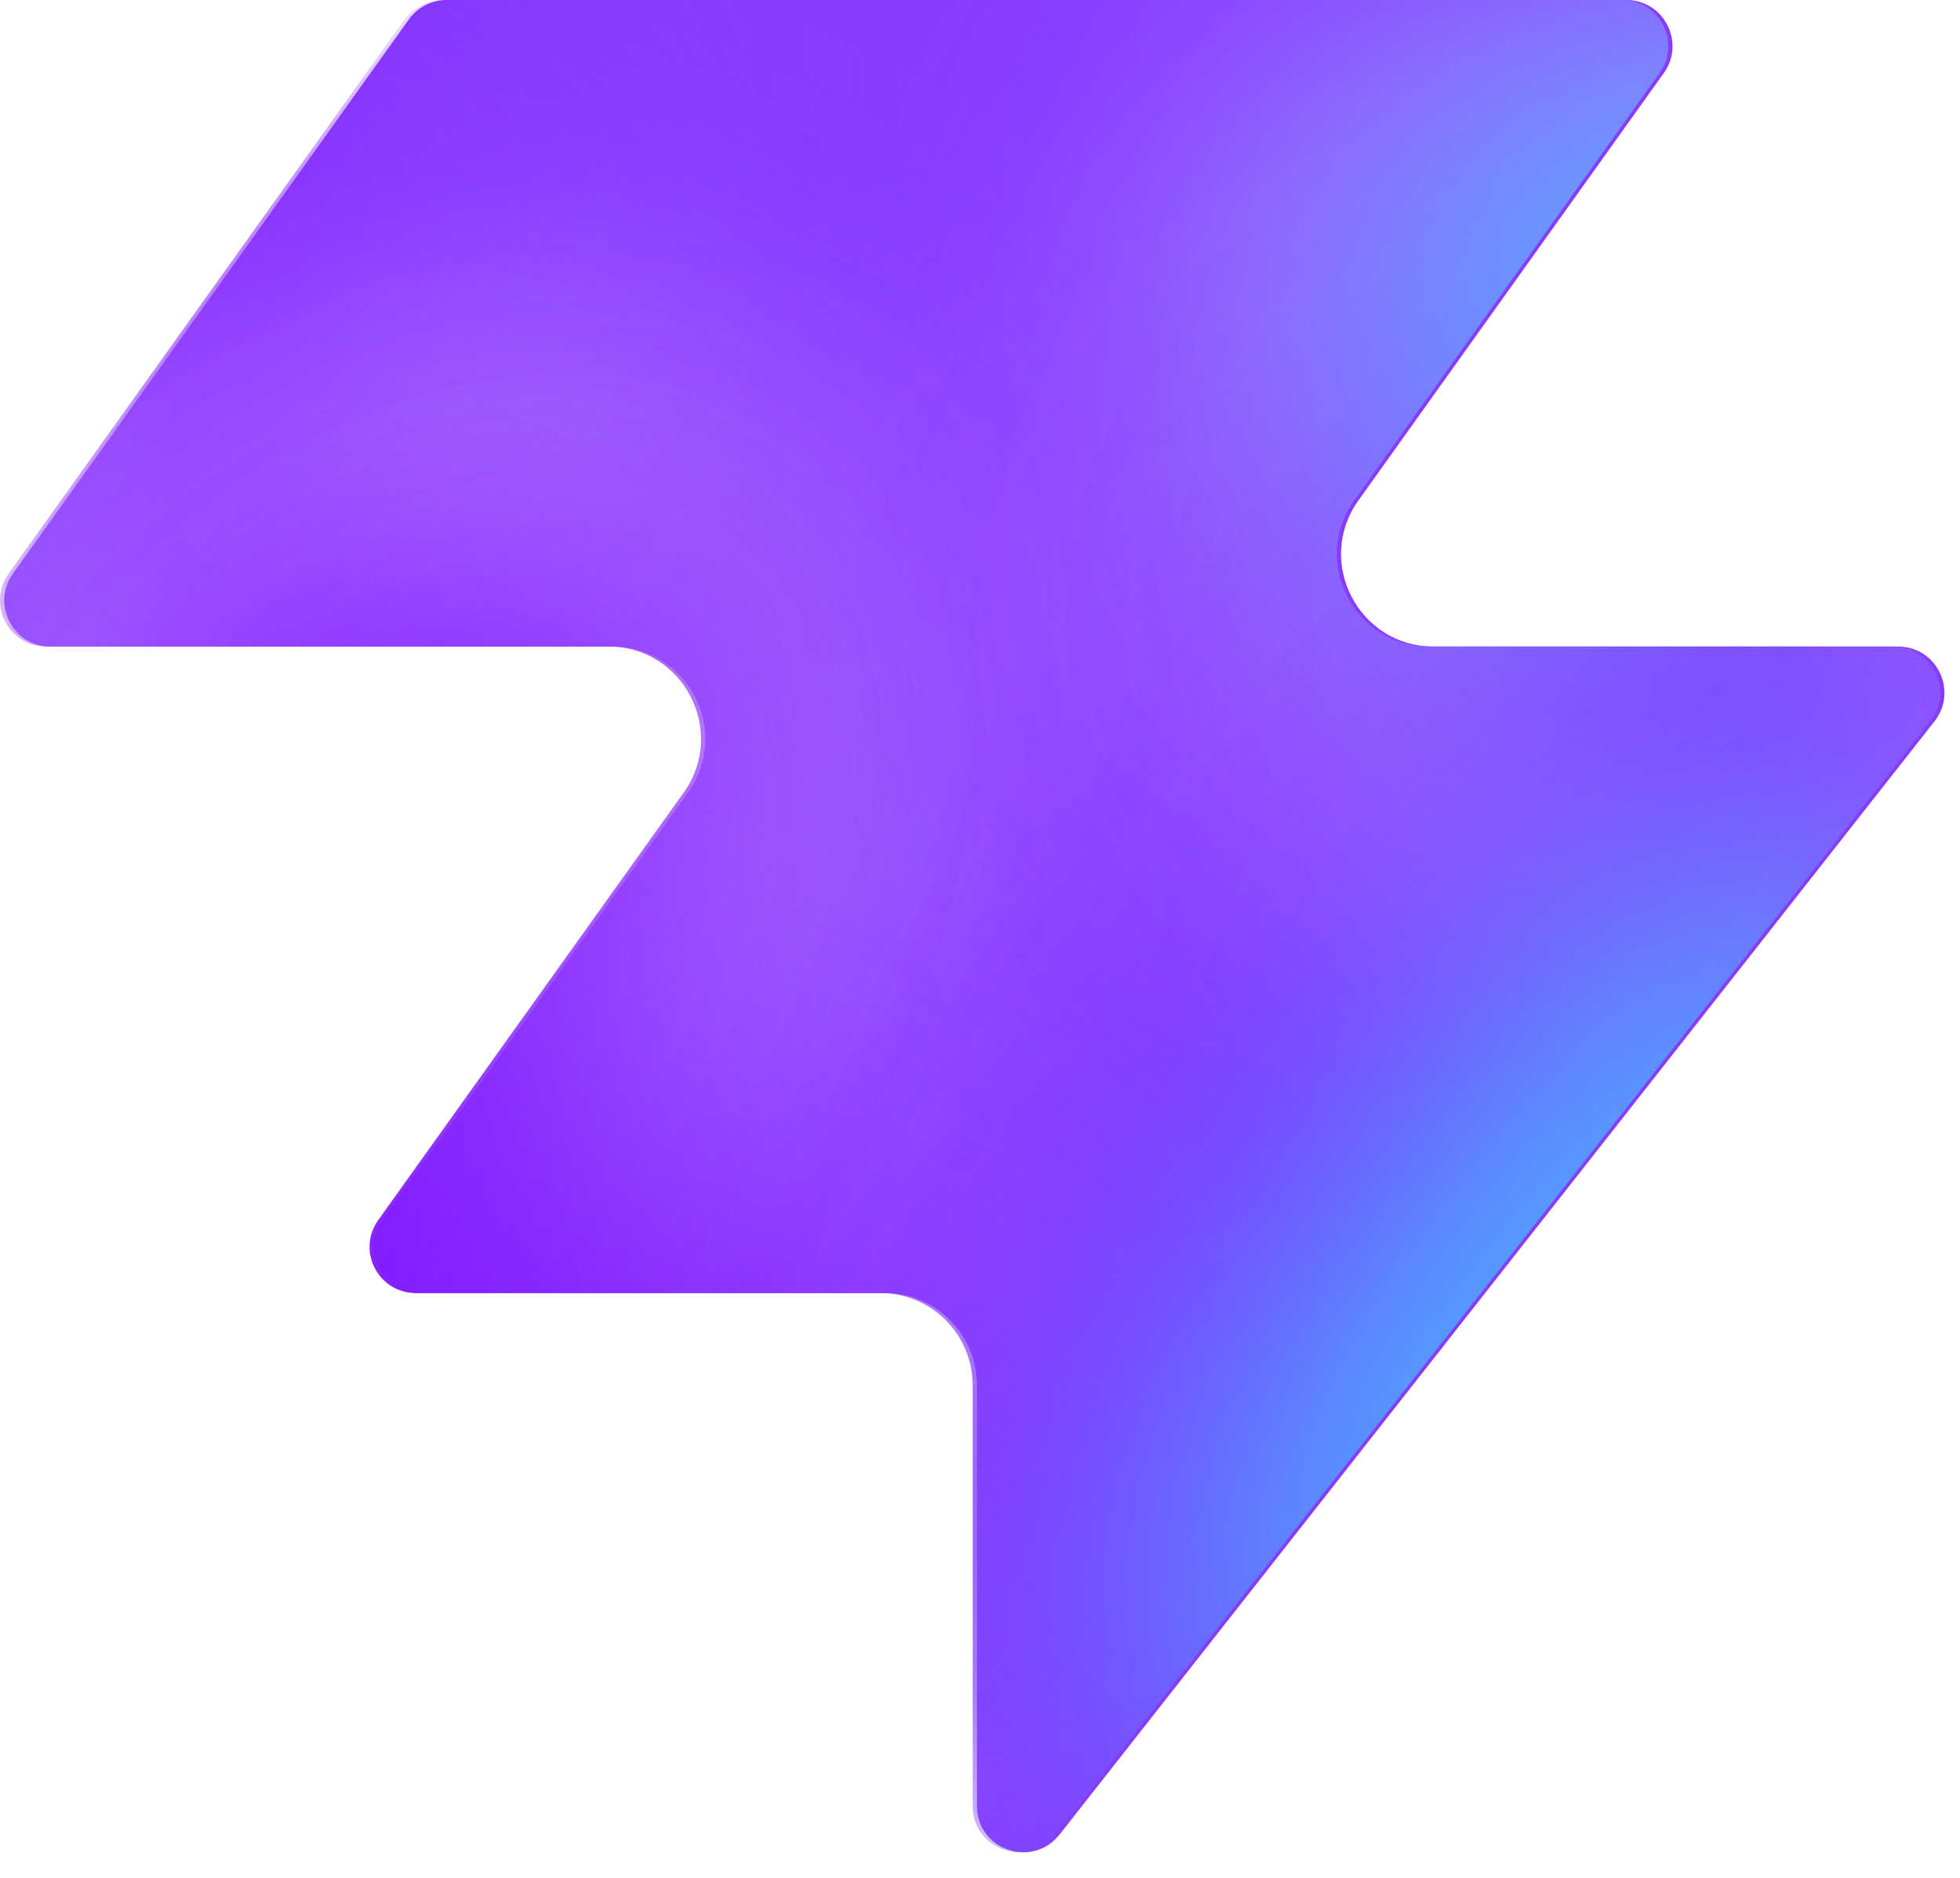
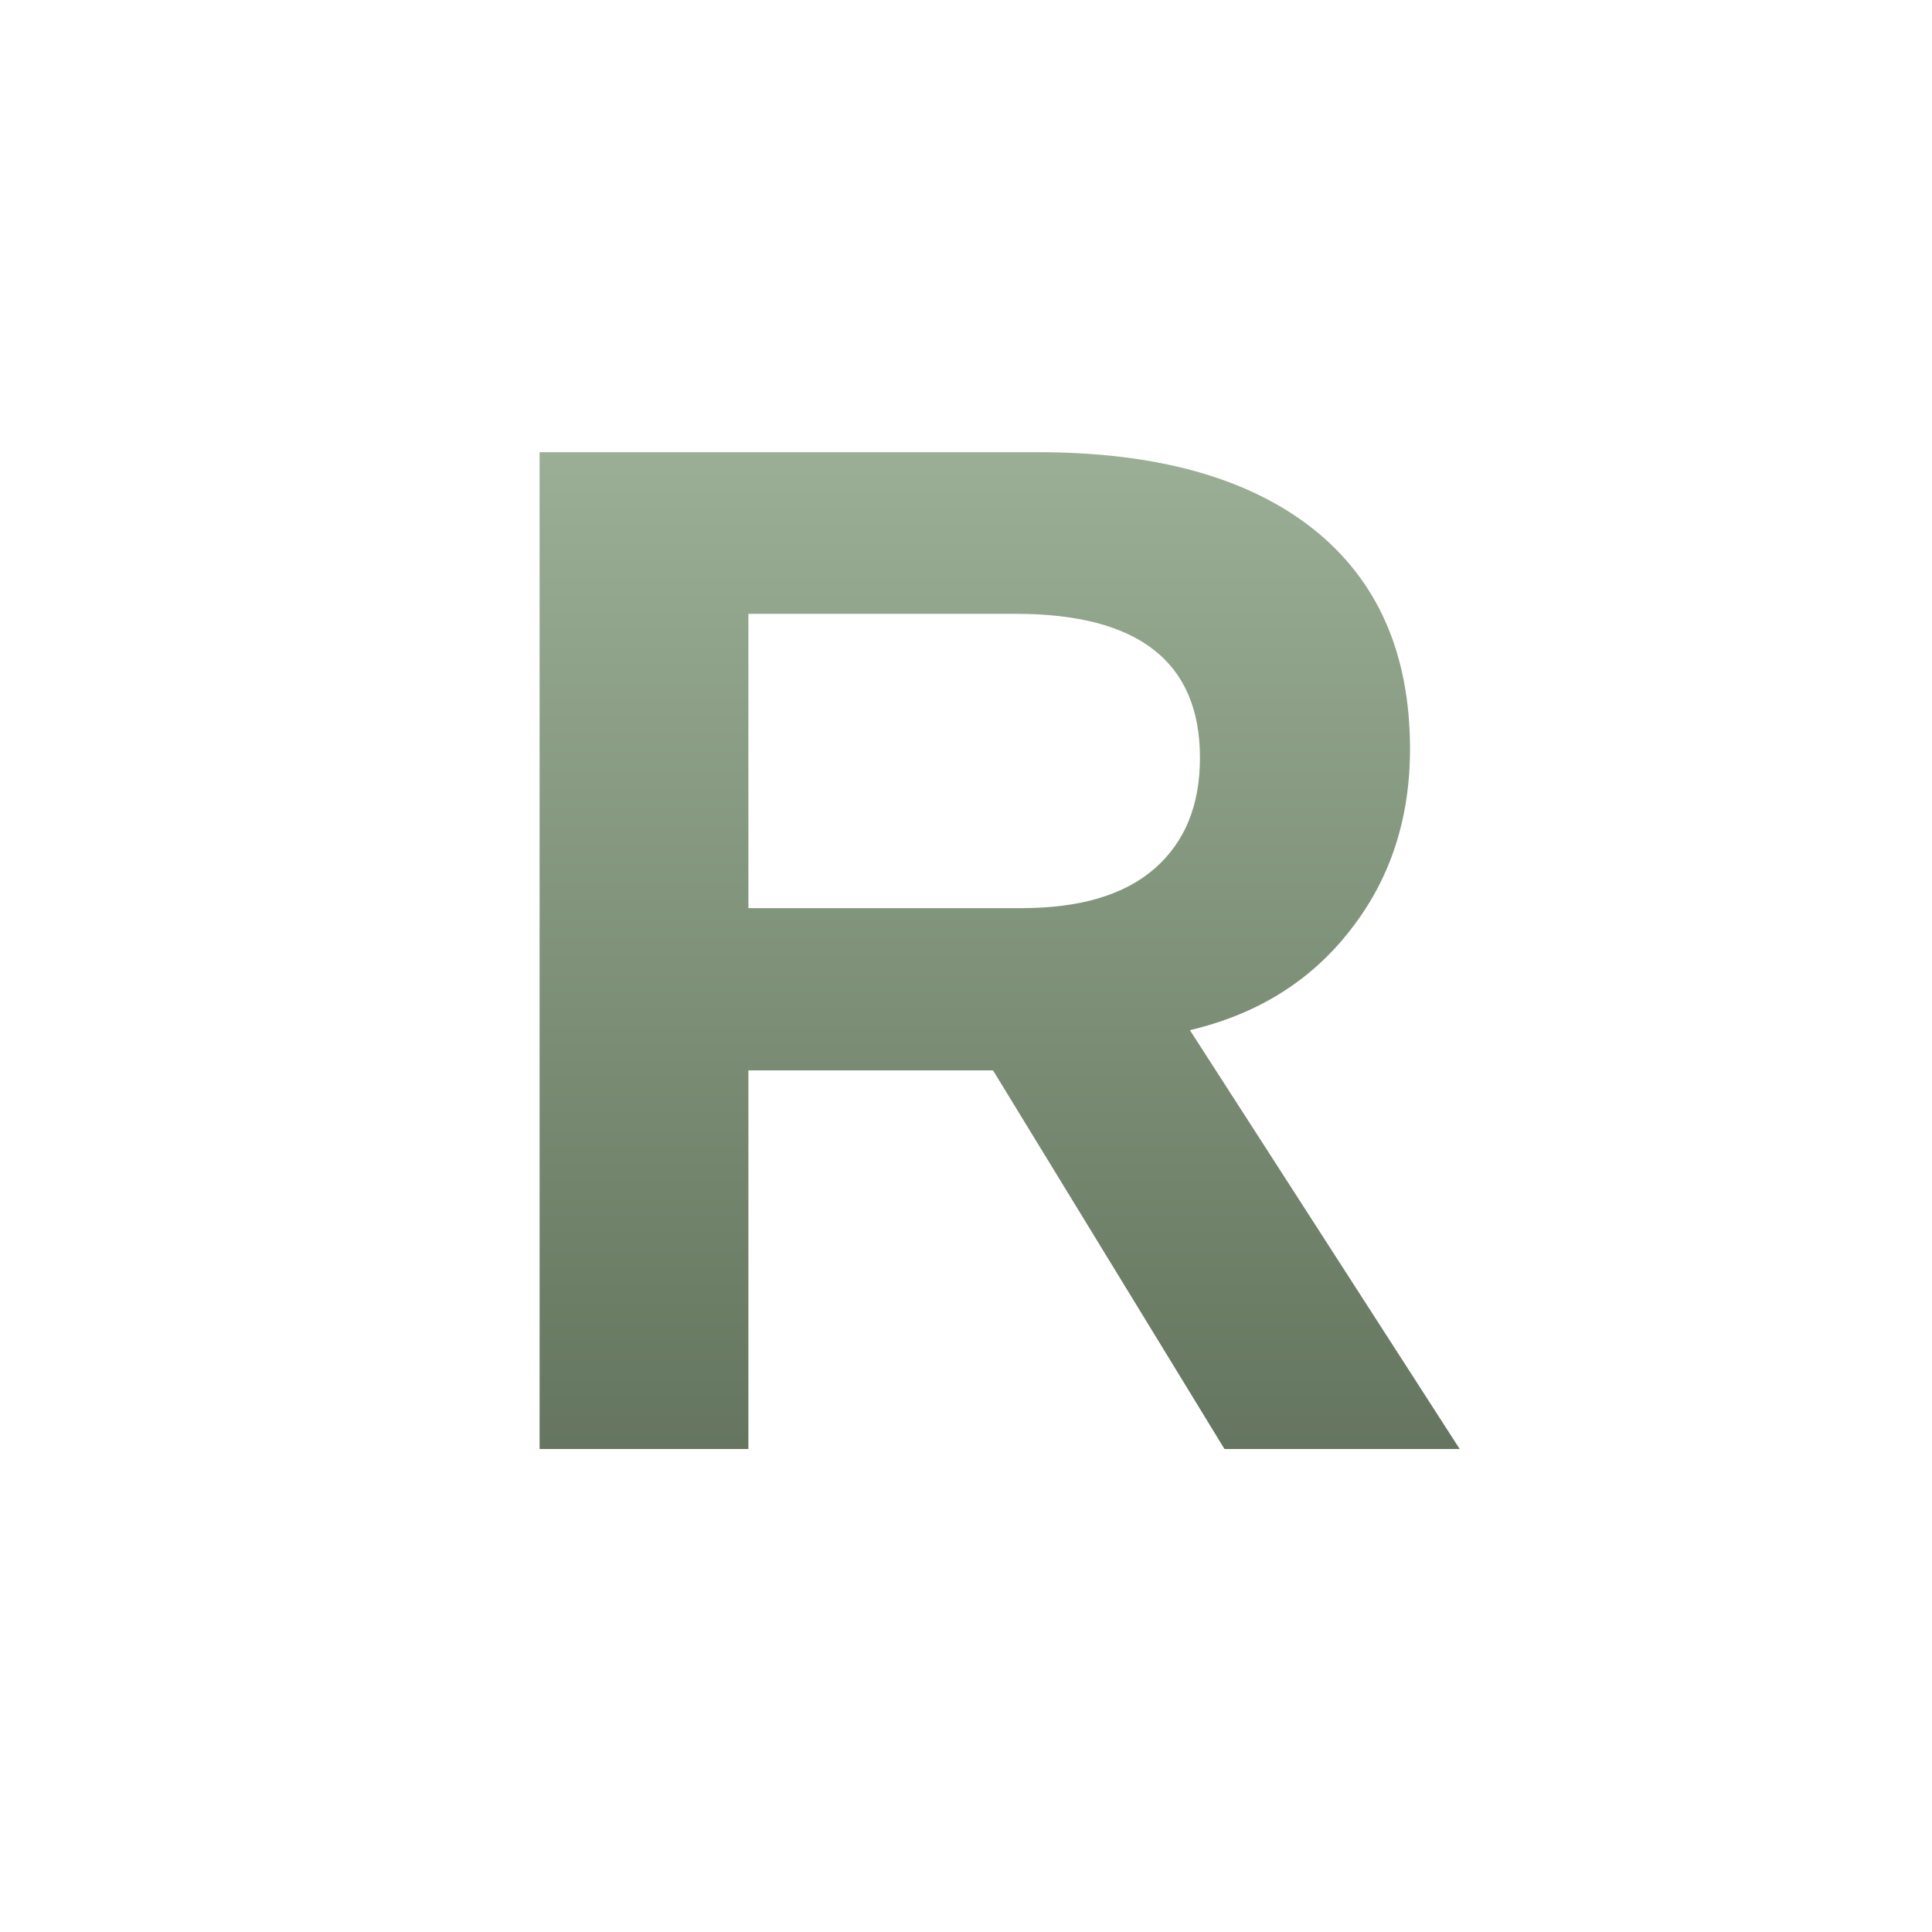
- <svg xmlns="http://www.w3.org/2000/svg" width="48" height="46" fill="none" viewBox="0 0 48 46">
-   <path fill="#863bff" d="M25.946 44.938c-.664.845-2.021.375-2.021-.698V33.937a2.26 2.26 0 0 0-2.262-2.262H10.287c-.92 0-1.456-1.04-.92-1.788l7.48-10.471c1.07-1.497 0-3.578-1.842-3.578H1.237c-.92 0-1.456-1.04-.92-1.788L10.013.474c.214-.297.556-.474.92-.474h28.894c.92 0 1.456 1.04.92 1.788l-7.48 10.471c-1.07 1.498 0 3.579 1.842 3.579h11.377c.943 0 1.473 1.088.89 1.83L25.947 44.94z" style="fill:#863bff;fill:color(display-p3 .525 .23 1);fill-opacity:1" />
-   <mask id="a" width="48" height="46" x="0" y="0" maskUnits="userSpaceOnUse" style="mask-type:alpha">
-     <path fill="#000" d="M25.842 44.938c-.664.844-2.021.375-2.021-.698V33.937a2.26 2.26 0 0 0-2.262-2.262H10.183c-.92 0-1.456-1.04-.92-1.788l7.48-10.471c1.07-1.498 0-3.579-1.842-3.579H1.133c-.92 0-1.456-1.04-.92-1.787L9.91.473c.214-.297.556-.474.92-.474h28.894c.92 0 1.456 1.04.92 1.788l-7.48 10.471c-1.07 1.498 0 3.578 1.842 3.578h11.377c.943 0 1.473 1.088.89 1.832L25.843 44.94z" style="fill:#000;fill-opacity:1" />
-   </mask>
-   <g mask="url(#a)">
-     <g filter="url(#b)">
-       <ellipse cx="5.508" cy="14.704" fill="#ede6ff" rx="5.508" ry="14.704" style="fill:#ede6ff;fill:color(display-p3 .927 .903 1);fill-opacity:1" transform="matrix(.00324 1 1 -.00324 -4.47 31.516)" />
-     </g>
-     <g filter="url(#c)">
-       <ellipse cx="10.399" cy="29.851" fill="#ede6ff" rx="10.399" ry="29.851" style="fill:#ede6ff;fill:color(display-p3 .927 .903 1);fill-opacity:1" transform="matrix(.00324 1 1 -.00324 -39.328 7.883)" />
-     </g>
-     <g filter="url(#d)">
-       <ellipse cx="5.508" cy="30.487" fill="#7e14ff" rx="5.508" ry="30.487" style="fill:#7e14ff;fill:color(display-p3 .492 .077 1);fill-opacity:1" transform="rotate(89.814 -25.913 -14.639)scale(1 -1)" />
-     </g>
-     <g filter="url(#e)">
-       <ellipse cx="5.508" cy="30.599" fill="#7e14ff" rx="5.508" ry="30.599" style="fill:#7e14ff;fill:color(display-p3 .492 .077 1);fill-opacity:1" transform="rotate(89.814 -32.644 -3.334)scale(1 -1)" />
-     </g>
-     <g filter="url(#f)">
-       <ellipse cx="5.508" cy="30.599" fill="#7e14ff" rx="5.508" ry="30.599" style="fill:#7e14ff;fill:color(display-p3 .492 .077 1);fill-opacity:1" transform="matrix(.00324 1 1 -.00324 -34.34 30.47)" />
-     </g>
-     <g filter="url(#g)">
-       <ellipse cx="14.072" cy="22.078" fill="#ede6ff" rx="14.072" ry="22.078" style="fill:#ede6ff;fill:color(display-p3 .927 .903 1);fill-opacity:1" transform="rotate(93.35 24.506 48.493)scale(-1 1)" />
-     </g>
-     <g filter="url(#h)">
-       <ellipse cx="3.47" cy="21.501" fill="#7e14ff" rx="3.47" ry="21.501" style="fill:#7e14ff;fill:color(display-p3 .492 .077 1);fill-opacity:1" transform="rotate(89.009 28.708 47.59)scale(-1 1)" />
-     </g>
-     <g filter="url(#i)">
-       <ellipse cx="3.47" cy="21.501" fill="#7e14ff" rx="3.47" ry="21.501" style="fill:#7e14ff;fill:color(display-p3 .492 .077 1);fill-opacity:1" transform="rotate(89.009 28.708 47.59)scale(-1 1)" />
-     </g>
-     <g filter="url(#j)">
-       <ellipse cx=".387" cy="8.972" fill="#7e14ff" rx="4.407" ry="29.108" style="fill:#7e14ff;fill:color(display-p3 .492 .077 1);fill-opacity:1" transform="rotate(39.51 .387 8.972)" />
-     </g>
-     <g filter="url(#k)">
-       <ellipse cx="47.523" cy="-6.092" fill="#7e14ff" rx="4.407" ry="29.108" style="fill:#7e14ff;fill:color(display-p3 .492 .077 1);fill-opacity:1" transform="rotate(37.892 47.523 -6.092)" />
-     </g>
-     <g filter="url(#l)">
-       <ellipse cx="41.412" cy="6.333" fill="#47bfff" rx="5.971" ry="9.665" style="fill:#47bfff;fill:color(display-p3 .28 .748 1);fill-opacity:1" transform="rotate(37.892 41.412 6.333)" />
-     </g>
-     <g filter="url(#m)">
-       <ellipse cx="-1.879" cy="38.332" fill="#7e14ff" rx="4.407" ry="29.108" style="fill:#7e14ff;fill:color(display-p3 .492 .077 1);fill-opacity:1" transform="rotate(37.892 -1.88 38.332)" />
-     </g>
-     <g filter="url(#n)">
-       <ellipse cx="-1.879" cy="38.332" fill="#7e14ff" rx="4.407" ry="29.108" style="fill:#7e14ff;fill:color(display-p3 .492 .077 1);fill-opacity:1" transform="rotate(37.892 -1.88 38.332)" />
-     </g>
-     <g filter="url(#o)">
-       <ellipse cx="35.651" cy="29.907" fill="#7e14ff" rx="4.407" ry="29.108" style="fill:#7e14ff;fill:color(display-p3 .492 .077 1);fill-opacity:1" transform="rotate(37.892 35.651 29.907)" />
-     </g>
-     <g filter="url(#p)">
-       <ellipse cx="38.418" cy="32.4" fill="#47bfff" rx="5.971" ry="15.297" style="fill:#47bfff;fill:color(display-p3 .28 .748 1);fill-opacity:1" transform="rotate(37.892 38.418 32.4)" />
-     </g>
-   </g>
+ <svg xmlns="http://www.w3.org/2000/svg" width="48" height="48" viewBox="0 0 48 48">
  <defs>
-     <filter id="b" width="60.045" height="41.654" x="-19.77" y="16.149" color-interpolation-filters="sRGB" filterUnits="userSpaceOnUse">
-       <feFlood flood-opacity="0" result="BackgroundImageFix" />
-       <feBlend in="SourceGraphic" in2="BackgroundImageFix" result="shape" />
-       <feGaussianBlur result="effect1_foregroundBlur_2002_17158" stdDeviation="7.659" />
-     </filter>
-     <filter id="c" width="90.34" height="51.437" x="-54.613" y="-7.533" color-interpolation-filters="sRGB" filterUnits="userSpaceOnUse">
-       <feFlood flood-opacity="0" result="BackgroundImageFix" />
-       <feBlend in="SourceGraphic" in2="BackgroundImageFix" result="shape" />
-       <feGaussianBlur result="effect1_foregroundBlur_2002_17158" stdDeviation="7.659" />
-     </filter>
-     <filter id="d" width="79.355" height="29.4" x="-49.64" y="2.03" color-interpolation-filters="sRGB" filterUnits="userSpaceOnUse">
-       <feFlood flood-opacity="0" result="BackgroundImageFix" />
-       <feBlend in="SourceGraphic" in2="BackgroundImageFix" result="shape" />
-       <feGaussianBlur result="effect1_foregroundBlur_2002_17158" stdDeviation="4.596" />
-     </filter>
-     <filter id="e" width="79.579" height="29.4" x="-45.045" y="20.029" color-interpolation-filters="sRGB" filterUnits="userSpaceOnUse">
-       <feFlood flood-opacity="0" result="BackgroundImageFix" />
-       <feBlend in="SourceGraphic" in2="BackgroundImageFix" result="shape" />
-       <feGaussianBlur result="effect1_foregroundBlur_2002_17158" stdDeviation="4.596" />
-     </filter>
-     <filter id="f" width="79.579" height="29.4" x="-43.513" y="21.178" color-interpolation-filters="sRGB" filterUnits="userSpaceOnUse">
-       <feFlood flood-opacity="0" result="BackgroundImageFix" />
-       <feBlend in="SourceGraphic" in2="BackgroundImageFix" result="shape" />
-       <feGaussianBlur result="effect1_foregroundBlur_2002_17158" stdDeviation="4.596" />
-     </filter>
-     <filter id="g" width="74.749" height="58.852" x="15.756" y="-17.901" color-interpolation-filters="sRGB" filterUnits="userSpaceOnUse">
-       <feFlood flood-opacity="0" result="BackgroundImageFix" />
-       <feBlend in="SourceGraphic" in2="BackgroundImageFix" result="shape" />
-       <feGaussianBlur result="effect1_foregroundBlur_2002_17158" stdDeviation="7.659" />
-     </filter>
-     <filter id="h" width="61.377" height="25.362" x="23.548" y="2.284" color-interpolation-filters="sRGB" filterUnits="userSpaceOnUse">
-       <feFlood flood-opacity="0" result="BackgroundImageFix" />
-       <feBlend in="SourceGraphic" in2="BackgroundImageFix" result="shape" />
-       <feGaussianBlur result="effect1_foregroundBlur_2002_17158" stdDeviation="4.596" />
-     </filter>
-     <filter id="i" width="61.377" height="25.362" x="23.548" y="2.284" color-interpolation-filters="sRGB" filterUnits="userSpaceOnUse">
-       <feFlood flood-opacity="0" result="BackgroundImageFix" />
-       <feBlend in="SourceGraphic" in2="BackgroundImageFix" result="shape" />
-       <feGaussianBlur result="effect1_foregroundBlur_2002_17158" stdDeviation="4.596" />
-     </filter>
-     <filter id="j" width="56.045" height="63.649" x="-27.636" y="-22.853" color-interpolation-filters="sRGB" filterUnits="userSpaceOnUse">
-       <feFlood flood-opacity="0" result="BackgroundImageFix" />
-       <feBlend in="SourceGraphic" in2="BackgroundImageFix" result="shape" />
-       <feGaussianBlur result="effect1_foregroundBlur_2002_17158" stdDeviation="4.596" />
-     </filter>
-     <filter id="k" width="54.814" height="64.646" x="20.116" y="-38.415" color-interpolation-filters="sRGB" filterUnits="userSpaceOnUse">
-       <feFlood flood-opacity="0" result="BackgroundImageFix" />
-       <feBlend in="SourceGraphic" in2="BackgroundImageFix" result="shape" />
-       <feGaussianBlur result="effect1_foregroundBlur_2002_17158" stdDeviation="4.596" />
-     </filter>
-     <filter id="l" width="33.541" height="35.313" x="24.641" y="-11.323" color-interpolation-filters="sRGB" filterUnits="userSpaceOnUse">
-       <feFlood flood-opacity="0" result="BackgroundImageFix" />
-       <feBlend in="SourceGraphic" in2="BackgroundImageFix" result="shape" />
-       <feGaussianBlur result="effect1_foregroundBlur_2002_17158" stdDeviation="4.596" />
-     </filter>
-     <filter id="m" width="54.814" height="64.646" x="-29.286" y="6.009" color-interpolation-filters="sRGB" filterUnits="userSpaceOnUse">
-       <feFlood flood-opacity="0" result="BackgroundImageFix" />
-       <feBlend in="SourceGraphic" in2="BackgroundImageFix" result="shape" />
-       <feGaussianBlur result="effect1_foregroundBlur_2002_17158" stdDeviation="4.596" />
-     </filter>
-     <filter id="n" width="54.814" height="64.646" x="-29.286" y="6.009" color-interpolation-filters="sRGB" filterUnits="userSpaceOnUse">
-       <feFlood flood-opacity="0" result="BackgroundImageFix" />
-       <feBlend in="SourceGraphic" in2="BackgroundImageFix" result="shape" />
-       <feGaussianBlur result="effect1_foregroundBlur_2002_17158" stdDeviation="4.596" />
-     </filter>
-     <filter id="o" width="54.814" height="64.646" x="8.244" y="-2.416" color-interpolation-filters="sRGB" filterUnits="userSpaceOnUse">
-       <feFlood flood-opacity="0" result="BackgroundImageFix" />
-       <feBlend in="SourceGraphic" in2="BackgroundImageFix" result="shape" />
-       <feGaussianBlur result="effect1_foregroundBlur_2002_17158" stdDeviation="4.596" />
-     </filter>
-     <filter id="p" width="39.409" height="43.623" x="18.713" y="10.588" color-interpolation-filters="sRGB" filterUnits="userSpaceOnUse">
-       <feFlood flood-opacity="0" result="BackgroundImageFix" />
-       <feBlend in="SourceGraphic" in2="BackgroundImageFix" result="shape" />
-       <feGaussianBlur result="effect1_foregroundBlur_2002_17158" stdDeviation="4.596" />
-     </filter>
+     <linearGradient id="brand" x1="0" y1="48" x2="0" y2="0" gradientUnits="userSpaceOnUse">
+       <stop offset="0" stop-color="#4b5945" />
+       <stop offset="1" stop-color="#b2c9ad" />
+     </linearGradient>
  </defs>
+   <text x="24" y="36" font-family="'Kumbh Sans', Arial, Helvetica, sans-serif" font-weight="700" font-size="36" text-anchor="middle" fill="url(#brand)">R</text>
</svg>
